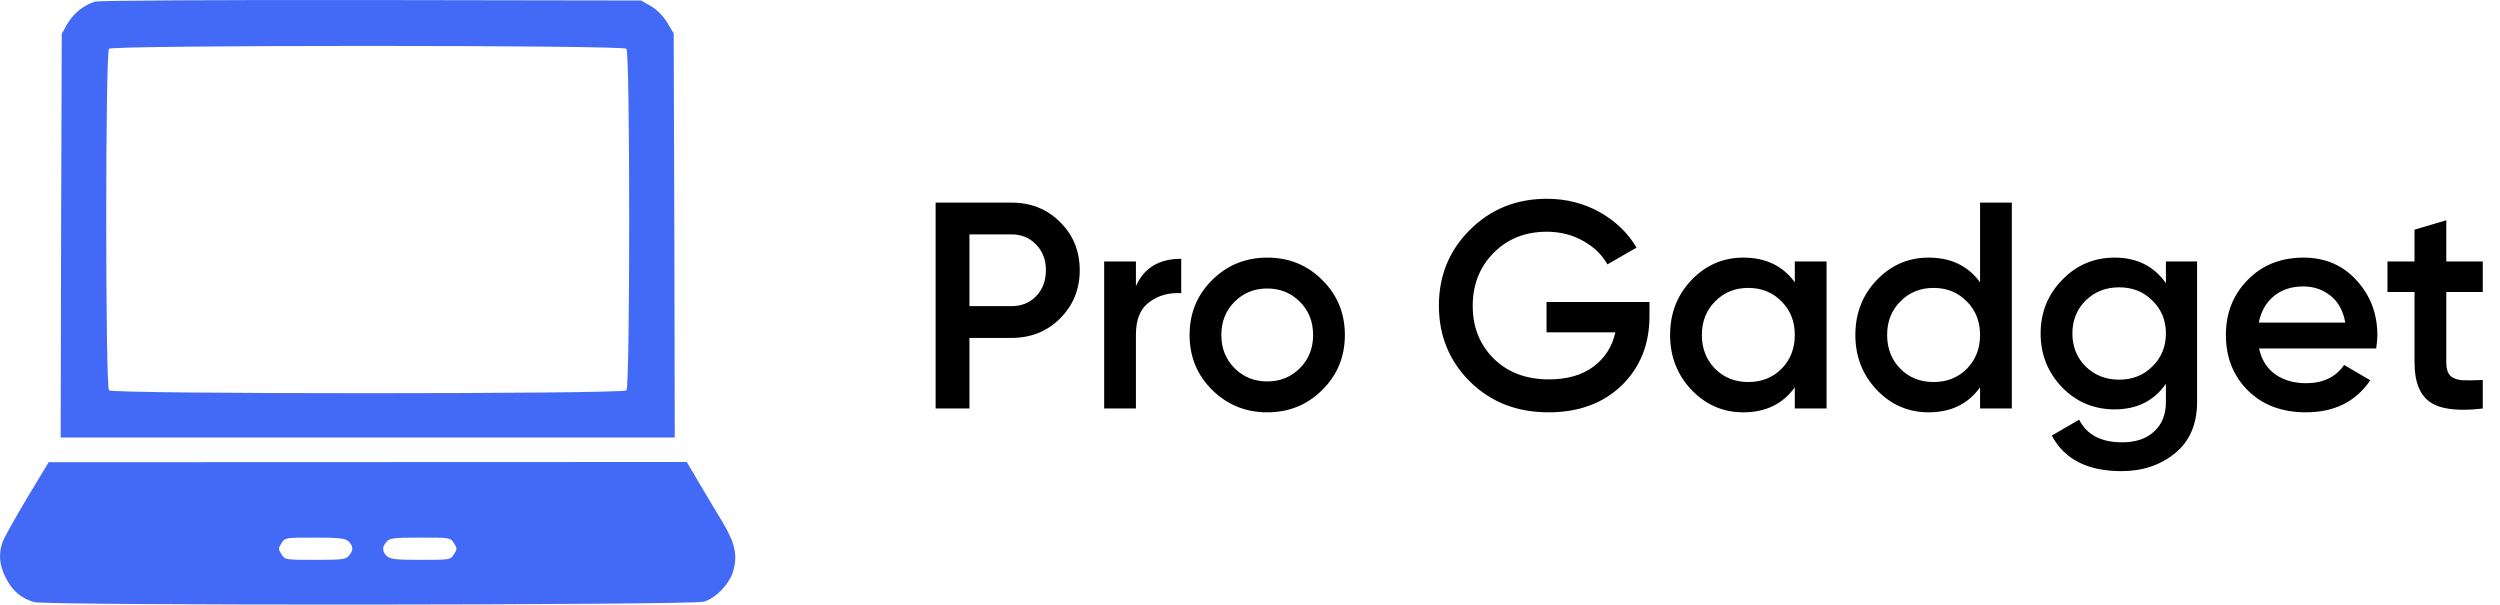
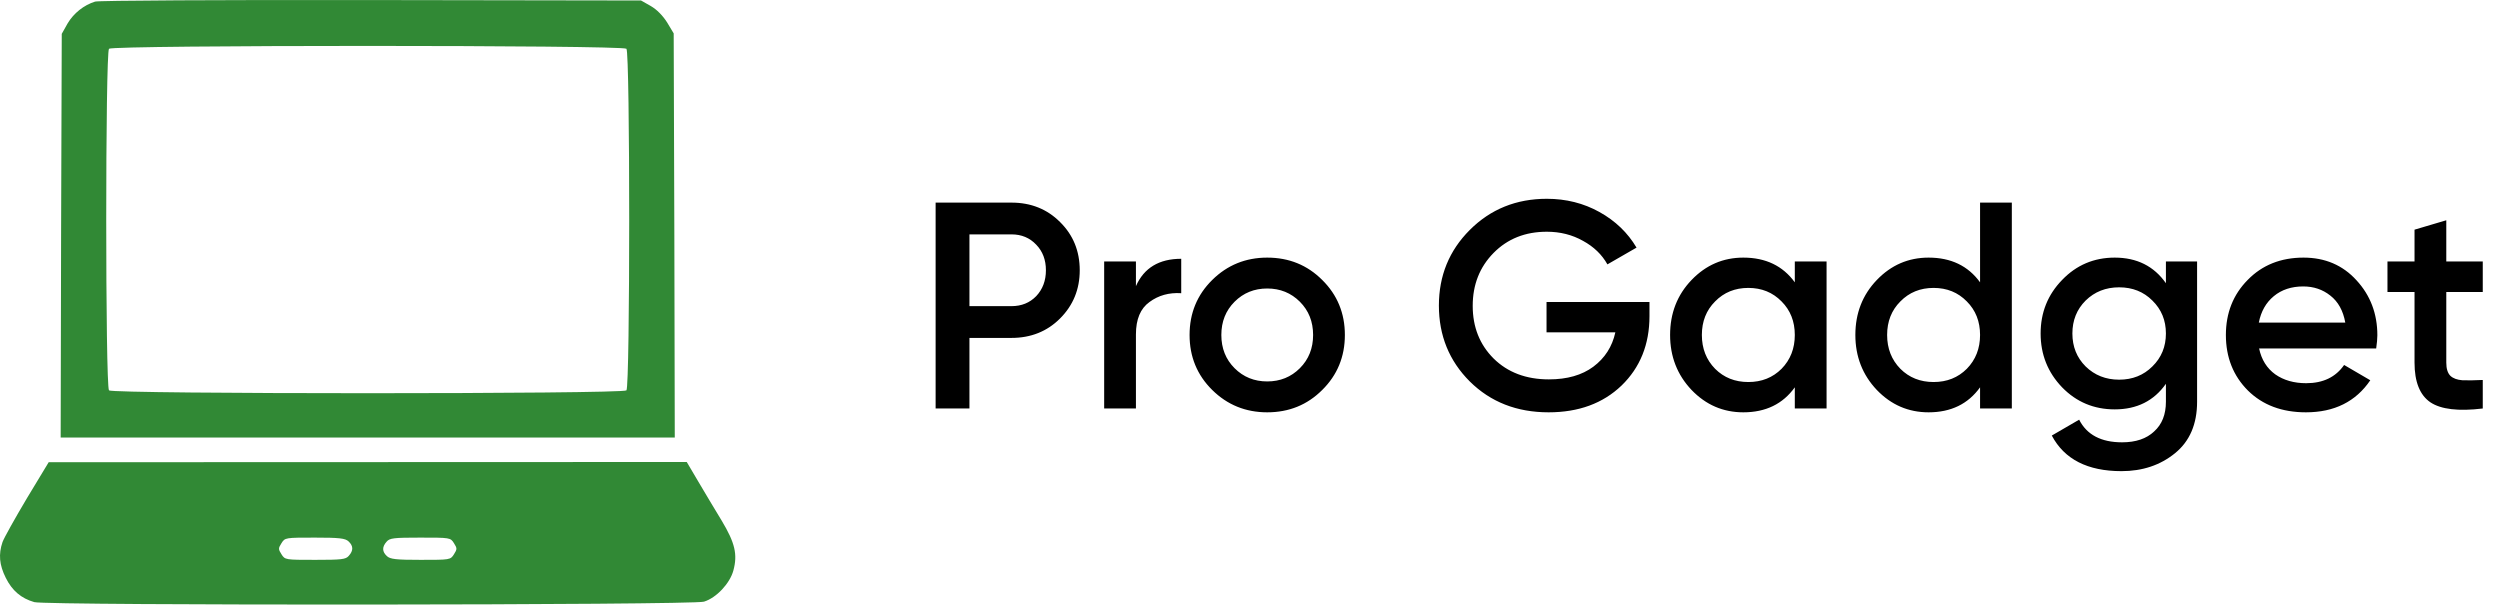
<svg xmlns="http://www.w3.org/2000/svg" width="153" height="37" viewBox="0 0 153 37" fill="none">
-   <path fill-rule="evenodd" clip-rule="evenodd" d="M1.647 30.493C0.927 31.704 0.247 32.916 0.154 33.175C-0.099 33.923 -0.046 34.563 0.354 35.366C0.741 36.142 1.287 36.618 2.1 36.85C2.86 37.067 42.376 37.04 43.082 36.822C43.842 36.591 44.668 35.706 44.882 34.917C45.148 33.937 44.988 33.229 44.162 31.854C43.762 31.201 43.122 30.125 42.736 29.472L42.029 28.274L2.98 28.288L1.647 30.493ZM21.345 34.018C21.638 33.692 21.625 33.406 21.332 33.134C21.132 32.943 20.772 32.902 19.266 32.902C17.467 32.902 17.44 32.902 17.227 33.242C17.027 33.556 17.027 33.61 17.227 33.923C17.44 34.263 17.467 34.263 19.293 34.263C20.905 34.263 21.159 34.236 21.345 34.018ZM27.782 33.923C27.982 33.61 27.982 33.556 27.782 33.242C27.569 32.902 27.542 32.902 25.716 32.902C24.104 32.902 23.851 32.929 23.664 33.147C23.371 33.474 23.384 33.76 23.677 34.032C23.877 34.223 24.237 34.263 25.743 34.263C27.542 34.263 27.569 34.263 27.782 33.923Z" fill="#436AF6" />
-   <path fill-rule="evenodd" clip-rule="evenodd" d="M5.818 0.098C5.125 0.316 4.512 0.806 4.139 1.432L3.779 2.072L3.739 14.418L3.713 26.777H41.296L41.27 14.418L41.23 2.044L40.83 1.377C40.563 0.955 40.204 0.588 39.83 0.37L39.231 0.03L22.704 0.003C13.615 -0.011 6.018 0.03 5.818 0.098ZM38.338 23.891C38.564 23.66 38.564 3.215 38.338 2.984C38.111 2.752 6.898 2.752 6.671 2.984C6.445 3.215 6.445 23.66 6.671 23.891C6.898 24.123 38.111 24.123 38.338 23.891Z" fill="#436AF6" />
+   <path fill-rule="evenodd" clip-rule="evenodd" d="M1.647 30.493C0.927 31.704 0.247 32.916 0.154 33.175C-0.099 33.923 -0.046 34.563 0.354 35.366C0.741 36.142 1.287 36.618 2.1 36.85C2.86 37.067 42.376 37.04 43.082 36.822C43.842 36.591 44.668 35.706 44.882 34.917C45.148 33.937 44.988 33.229 44.162 31.854C43.762 31.201 43.122 30.125 42.736 29.472L42.029 28.274L2.98 28.288L1.647 30.493ZM21.345 34.018C21.638 33.692 21.625 33.406 21.332 33.134C21.132 32.943 20.772 32.902 19.266 32.902C17.467 32.902 17.44 32.902 17.227 33.242C17.027 33.556 17.027 33.61 17.227 33.923C17.44 34.263 17.467 34.263 19.293 34.263C20.905 34.263 21.159 34.236 21.345 34.018ZM27.782 33.923C27.982 33.61 27.982 33.556 27.782 33.242C27.569 32.902 27.542 32.902 25.716 32.902C24.104 32.902 23.851 32.929 23.664 33.147C23.371 33.474 23.384 33.76 23.677 34.032C23.877 34.223 24.237 34.263 25.743 34.263C27.542 34.263 27.569 34.263 27.782 33.923Z" fill="#318935" />
+   <path fill-rule="evenodd" clip-rule="evenodd" d="M5.818 0.098C5.125 0.316 4.512 0.806 4.139 1.432L3.779 2.072L3.739 14.418L3.713 26.777H41.296L41.27 14.418L41.23 2.044L40.83 1.377C40.563 0.955 40.204 0.588 39.83 0.37L39.231 0.03L22.704 0.003C13.615 -0.011 6.018 0.03 5.818 0.098ZM38.338 23.891C38.564 23.66 38.564 3.215 38.338 2.984C38.111 2.752 6.898 2.752 6.671 2.984C6.445 3.215 6.445 23.66 6.671 23.891C6.898 24.123 38.111 24.123 38.338 23.891Z" fill="#318935" />
  <path d="M61.904 12.4C63.092 12.4 64.082 12.796 64.874 13.588C65.678 14.38 66.08 15.364 66.08 16.54C66.08 17.704 65.678 18.688 64.874 19.492C64.082 20.284 63.092 20.68 61.904 20.68H59.33V25H57.26V12.4H61.904ZM61.904 18.736C62.516 18.736 63.02 18.532 63.416 18.124C63.812 17.704 64.01 17.176 64.01 16.54C64.01 15.904 63.812 15.382 63.416 14.974C63.02 14.554 62.516 14.344 61.904 14.344H59.33V18.736H61.904ZM69.519 17.512C70.011 16.396 70.935 15.838 72.291 15.838V17.944C71.547 17.896 70.899 18.076 70.347 18.484C69.795 18.88 69.519 19.54 69.519 20.464V25H67.575V16H69.519V17.512ZM77.554 25.234C76.234 25.234 75.112 24.778 74.188 23.866C73.264 22.954 72.802 21.832 72.802 20.5C72.802 19.168 73.264 18.046 74.188 17.134C75.112 16.222 76.234 15.766 77.554 15.766C78.886 15.766 80.008 16.222 80.92 17.134C81.844 18.046 82.306 19.168 82.306 20.5C82.306 21.832 81.844 22.954 80.92 23.866C80.008 24.778 78.886 25.234 77.554 25.234ZM75.556 22.534C76.096 23.074 76.762 23.344 77.554 23.344C78.346 23.344 79.012 23.074 79.552 22.534C80.092 21.994 80.362 21.316 80.362 20.5C80.362 19.684 80.092 19.006 79.552 18.466C79.012 17.926 78.346 17.656 77.554 17.656C76.762 17.656 76.096 17.926 75.556 18.466C75.016 19.006 74.746 19.684 74.746 20.5C74.746 21.316 75.016 21.994 75.556 22.534ZM100.948 18.484V19.348C100.948 21.076 100.378 22.492 99.238 23.596C98.098 24.688 96.61 25.234 94.774 25.234C92.83 25.234 91.222 24.604 89.95 23.344C88.69 22.084 88.06 20.536 88.06 18.7C88.06 16.876 88.69 15.334 89.95 14.074C91.222 12.802 92.794 12.166 94.666 12.166C95.842 12.166 96.916 12.436 97.888 12.976C98.86 13.516 99.616 14.242 100.156 15.154L98.374 16.18C98.038 15.58 97.54 15.1 96.88 14.74C96.22 14.368 95.482 14.182 94.666 14.182C93.346 14.182 92.26 14.614 91.408 15.478C90.556 16.342 90.13 17.422 90.13 18.718C90.13 20.014 90.556 21.088 91.408 21.94C92.272 22.792 93.4 23.218 94.792 23.218C95.908 23.218 96.814 22.96 97.51 22.444C98.218 21.916 98.668 21.214 98.86 20.338H94.648V18.484H100.948ZM109.842 16H111.786V25H109.842V23.704C109.11 24.724 108.06 25.234 106.692 25.234C105.456 25.234 104.4 24.778 103.524 23.866C102.648 22.942 102.21 21.82 102.21 20.5C102.21 19.168 102.648 18.046 103.524 17.134C104.4 16.222 105.456 15.766 106.692 15.766C108.06 15.766 109.11 16.27 109.842 17.278V16ZM104.964 22.57C105.504 23.11 106.182 23.38 106.998 23.38C107.814 23.38 108.492 23.11 109.032 22.57C109.572 22.018 109.842 21.328 109.842 20.5C109.842 19.672 109.572 18.988 109.032 18.448C108.492 17.896 107.814 17.62 106.998 17.62C106.182 17.62 105.504 17.896 104.964 18.448C104.424 18.988 104.154 19.672 104.154 20.5C104.154 21.328 104.424 22.018 104.964 22.57ZM121.18 12.4H123.124V25H121.18V23.704C120.448 24.724 119.398 25.234 118.03 25.234C116.794 25.234 115.738 24.778 114.862 23.866C113.986 22.942 113.548 21.82 113.548 20.5C113.548 19.168 113.986 18.046 114.862 17.134C115.738 16.222 116.794 15.766 118.03 15.766C119.398 15.766 120.448 16.27 121.18 17.278V12.4ZM116.302 22.57C116.842 23.11 117.52 23.38 118.336 23.38C119.152 23.38 119.83 23.11 120.37 22.57C120.91 22.018 121.18 21.328 121.18 20.5C121.18 19.672 120.91 18.988 120.37 18.448C119.83 17.896 119.152 17.62 118.336 17.62C117.52 17.62 116.842 17.896 116.302 18.448C115.762 18.988 115.492 19.672 115.492 20.5C115.492 21.328 115.762 22.018 116.302 22.57ZM132.554 16H134.462V24.586C134.462 25.954 134.012 27.004 133.112 27.736C132.212 28.468 131.12 28.834 129.836 28.834C127.76 28.834 126.338 28.108 125.57 26.656L127.244 25.684C127.712 26.608 128.588 27.07 129.872 27.07C130.712 27.07 131.366 26.848 131.834 26.404C132.314 25.972 132.554 25.366 132.554 24.586V23.488C131.822 24.532 130.778 25.054 129.422 25.054C128.15 25.054 127.076 24.604 126.2 23.704C125.324 22.792 124.886 21.694 124.886 20.41C124.886 19.126 125.324 18.034 126.2 17.134C127.076 16.222 128.15 15.766 129.422 15.766C130.778 15.766 131.822 16.288 132.554 17.332V16ZM127.64 22.426C128.192 22.966 128.876 23.236 129.692 23.236C130.508 23.236 131.186 22.966 131.726 22.426C132.278 21.886 132.554 21.214 132.554 20.41C132.554 19.606 132.278 18.934 131.726 18.394C131.186 17.854 130.508 17.584 129.692 17.584C128.876 17.584 128.192 17.854 127.64 18.394C127.1 18.934 126.83 19.606 126.83 20.41C126.83 21.214 127.1 21.886 127.64 22.426ZM138.258 21.328C138.402 22.012 138.732 22.54 139.248 22.912C139.764 23.272 140.394 23.452 141.138 23.452C142.17 23.452 142.944 23.08 143.46 22.336L145.062 23.272C144.174 24.58 142.86 25.234 141.12 25.234C139.656 25.234 138.474 24.79 137.574 23.902C136.674 23.002 136.224 21.868 136.224 20.5C136.224 19.156 136.668 18.034 137.556 17.134C138.444 16.222 139.584 15.766 140.976 15.766C142.296 15.766 143.376 16.228 144.216 17.152C145.068 18.076 145.494 19.198 145.494 20.518C145.494 20.722 145.47 20.992 145.422 21.328H138.258ZM138.24 19.744H143.532C143.4 19.012 143.094 18.46 142.614 18.088C142.146 17.716 141.594 17.53 140.958 17.53C140.238 17.53 139.638 17.728 139.158 18.124C138.678 18.52 138.372 19.06 138.24 19.744ZM151.945 17.872H149.713V22.192C149.713 22.564 149.797 22.834 149.965 23.002C150.133 23.158 150.379 23.248 150.703 23.272C151.039 23.284 151.453 23.278 151.945 23.254V25C150.457 25.18 149.389 25.054 148.741 24.622C148.093 24.178 147.769 23.368 147.769 22.192V17.872H146.113V16H147.769V14.056L149.713 13.48V16H151.945V17.872Z" fill="black" />
</svg>
